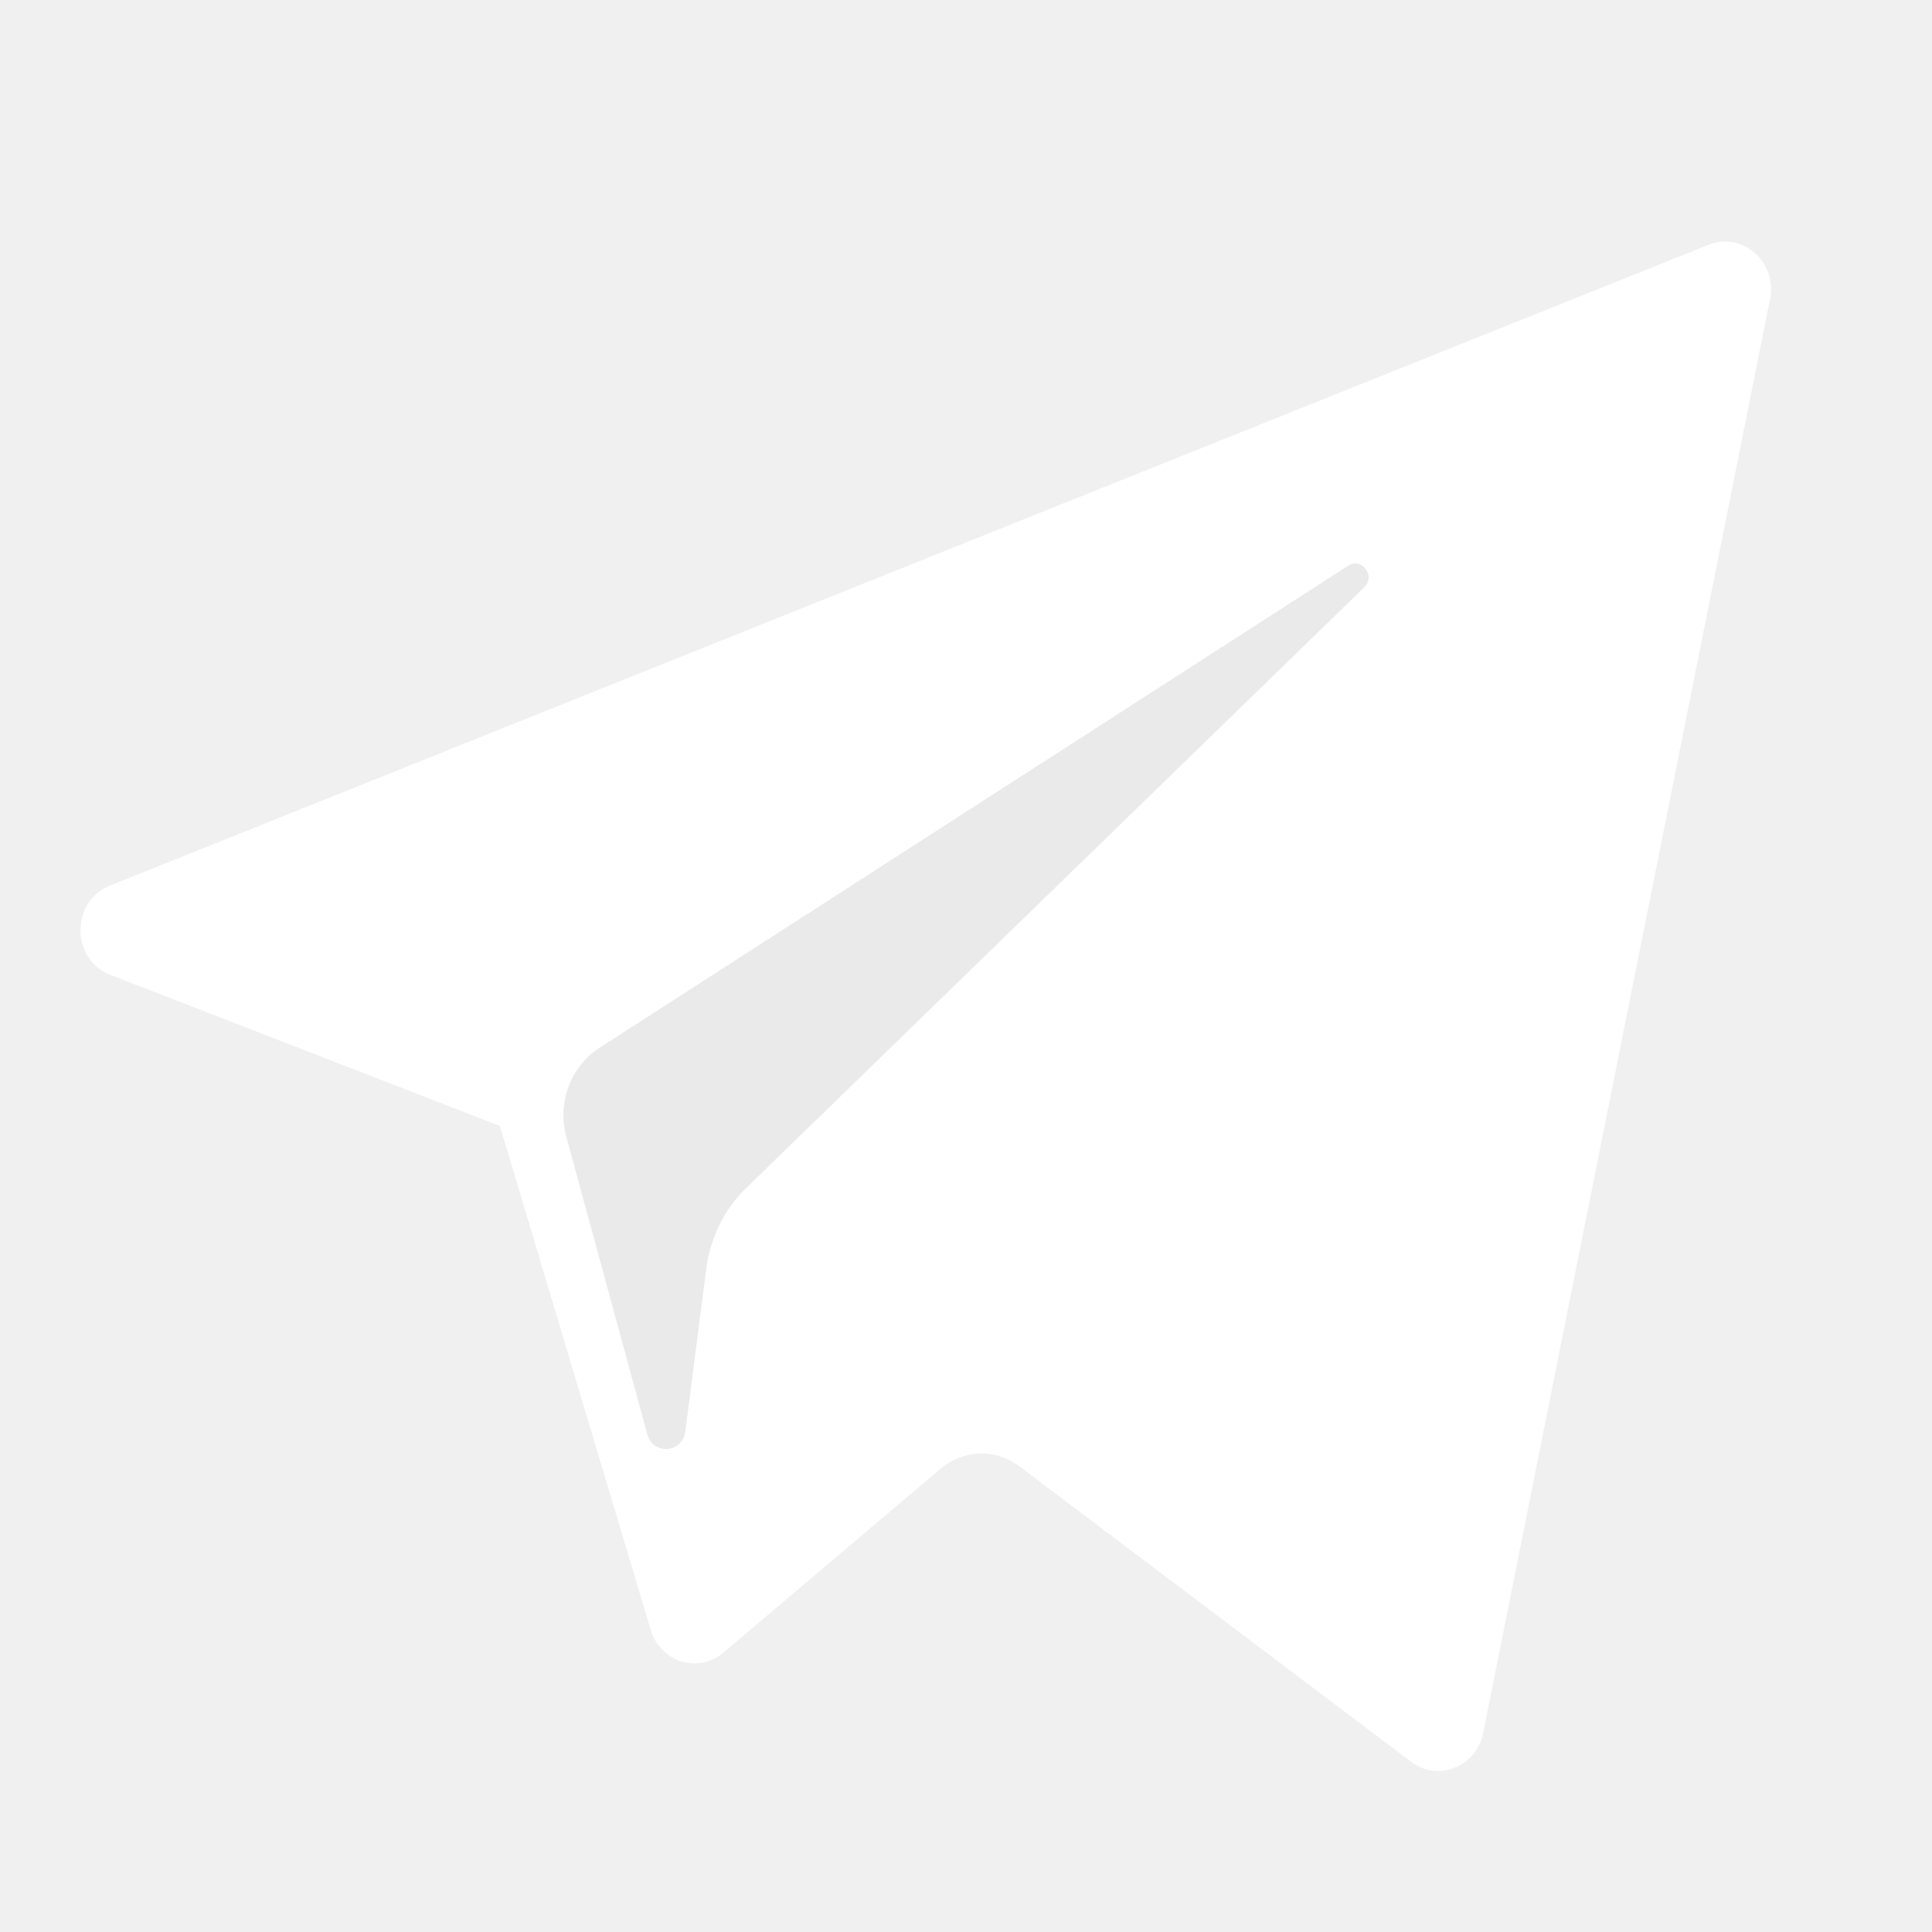
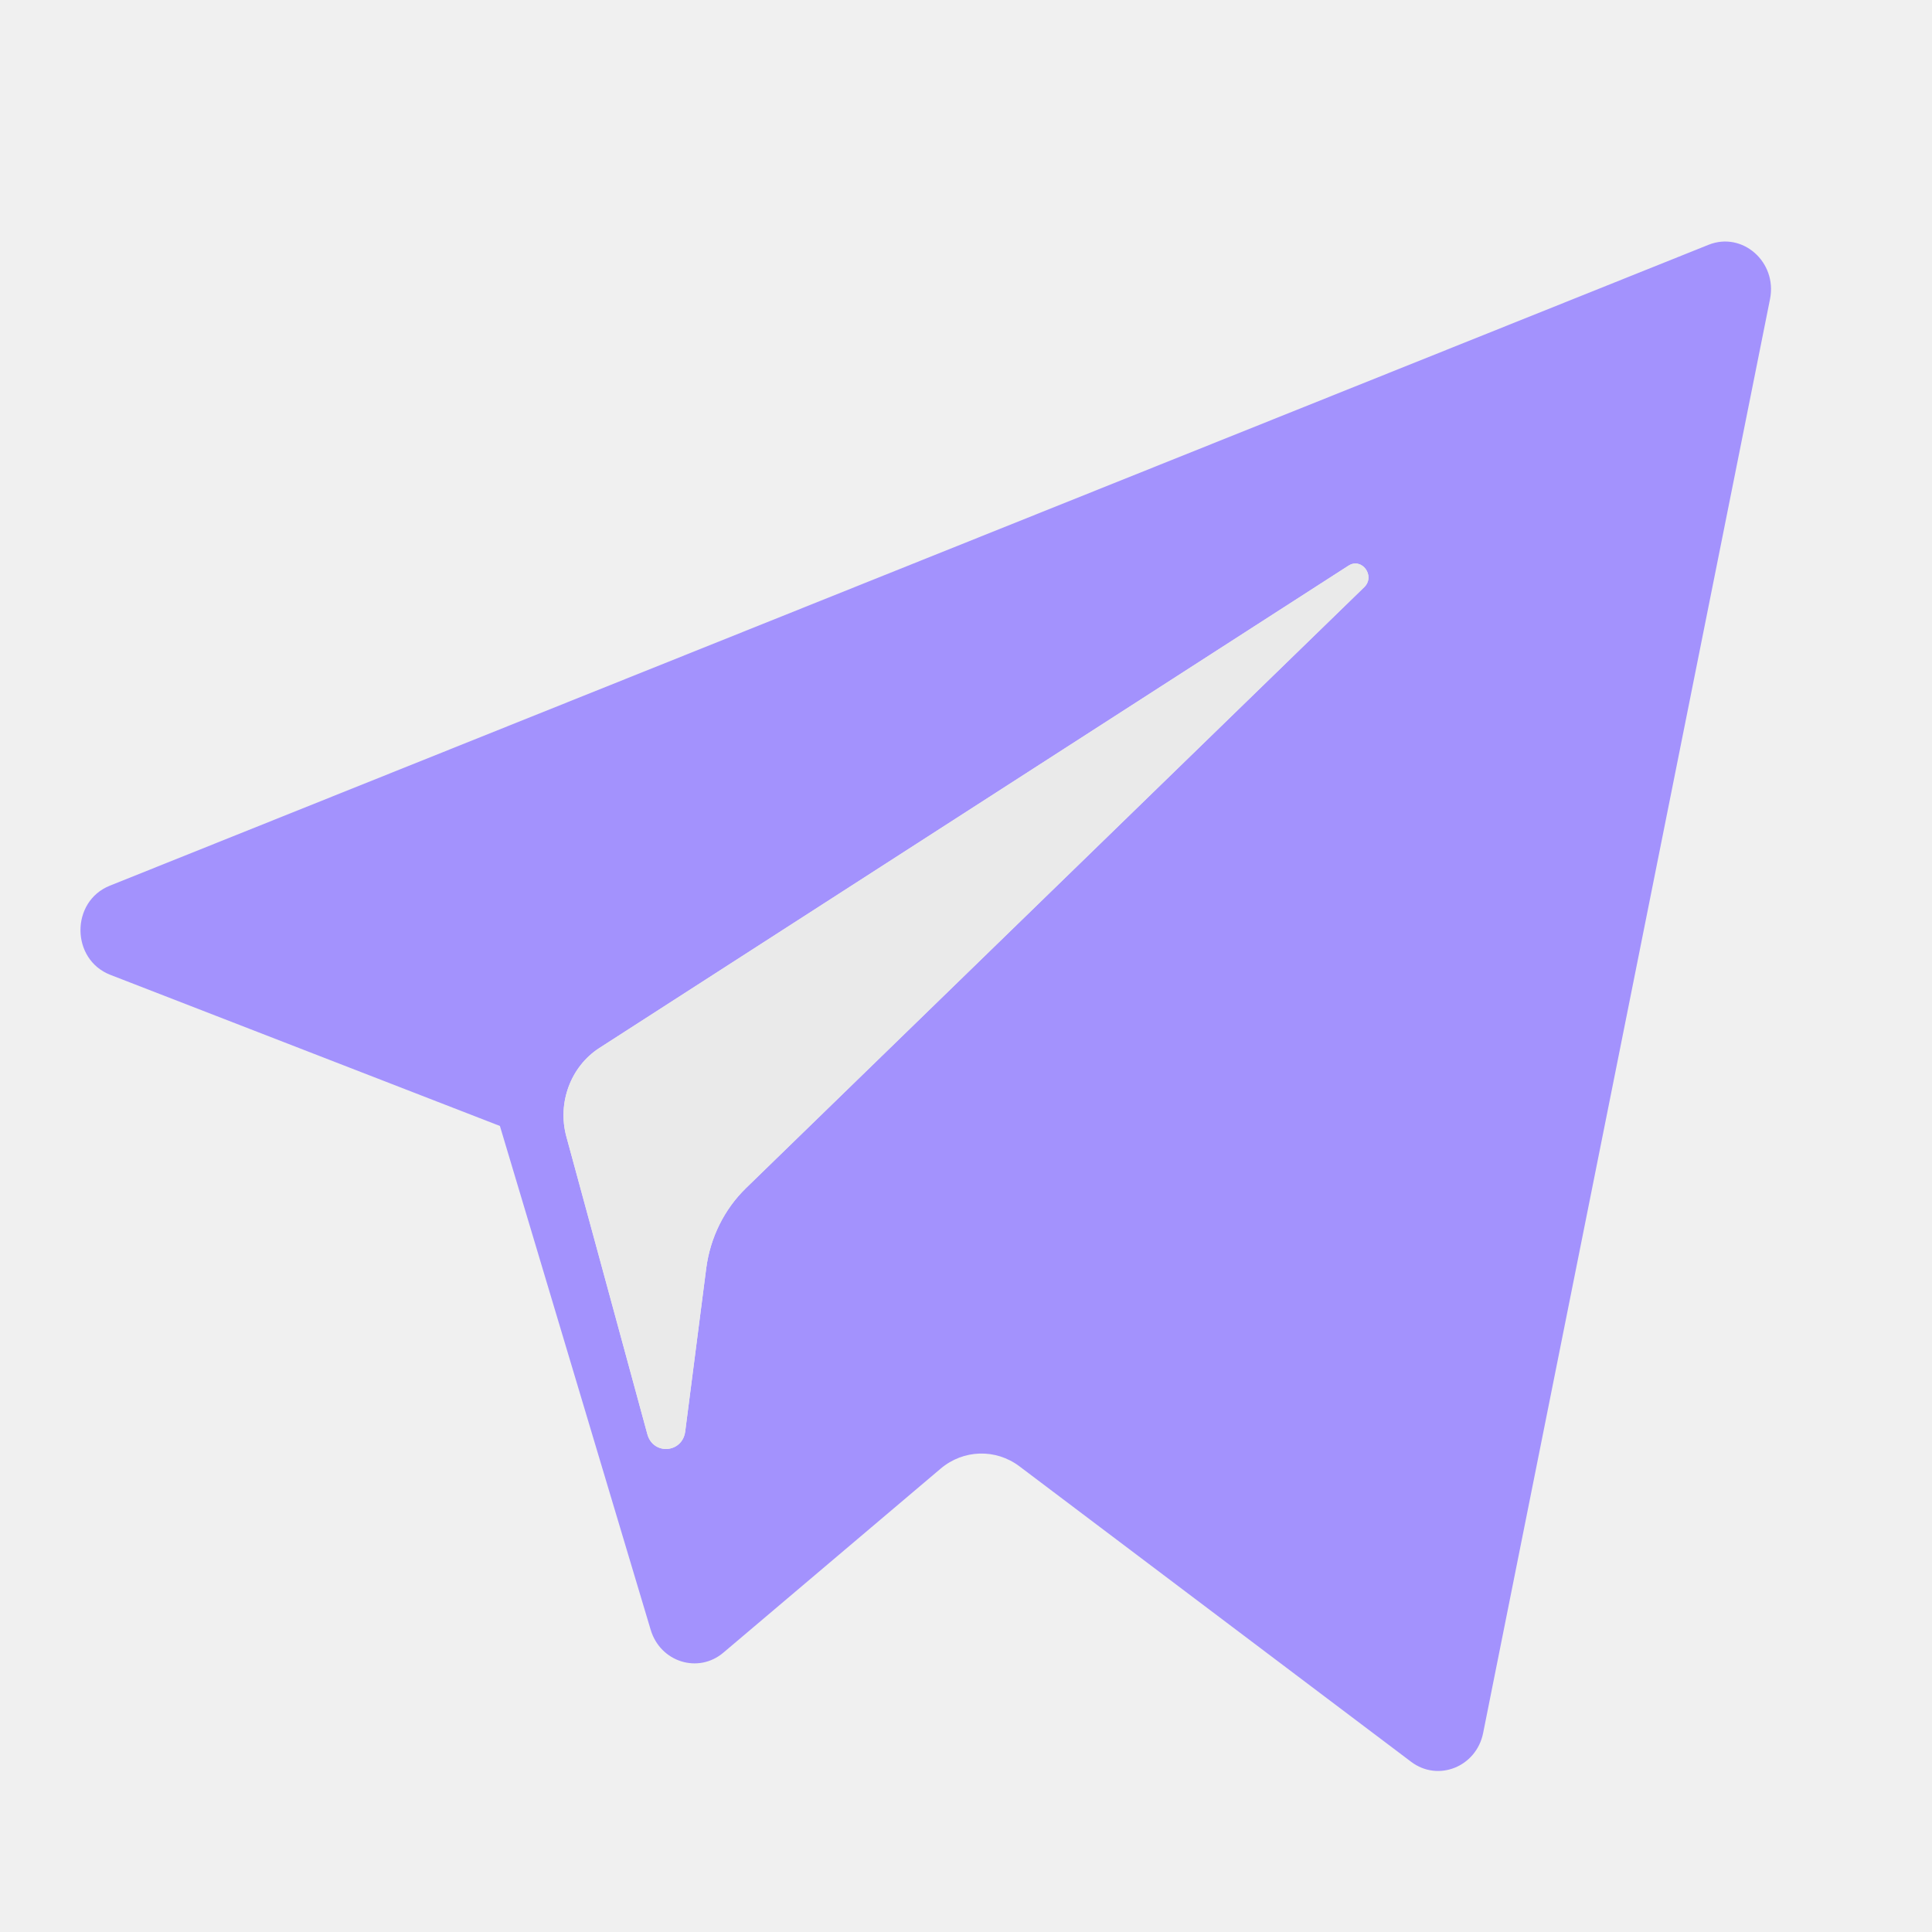
<svg xmlns="http://www.w3.org/2000/svg" width="24" height="24" viewBox="0 0 24 24" fill="none">
-   <path fill-rule="evenodd" clip-rule="evenodd" d="M6.21 13.987L1.371 12.11C0.879 11.919 0.875 11.198 1.365 11.002L21.224 3.041C21.645 2.872 22.079 3.255 21.988 3.714L18.424 21.528C18.34 21.948 17.865 22.139 17.53 21.886L12.665 18.216C12.37 17.993 11.967 18.005 11.685 18.244L8.987 20.529C8.674 20.795 8.203 20.647 8.083 20.246L6.21 13.987ZM16.751 7.027L7.445 13.019C7.089 13.249 6.921 13.7 7.036 14.121L8.042 17.817C8.114 18.079 8.477 18.052 8.512 17.782L8.773 15.755C8.823 15.373 8.997 15.022 9.267 14.759L16.946 7.295C17.09 7.156 16.918 6.92 16.751 7.027Z" fill="white" />
+   <path fill-rule="evenodd" clip-rule="evenodd" d="M6.21 13.987L1.371 12.11C0.879 11.919 0.875 11.198 1.365 11.002L21.224 3.041C21.645 2.872 22.079 3.255 21.988 3.714L18.424 21.528C18.34 21.948 17.865 22.139 17.53 21.886L12.665 18.216C12.37 17.993 11.967 18.005 11.685 18.244L8.987 20.529C8.674 20.795 8.203 20.647 8.083 20.246L6.21 13.987ZM16.751 7.027L7.445 13.019C7.089 13.249 6.921 13.7 7.036 14.121L8.042 17.817C8.114 18.079 8.477 18.052 8.512 17.782L8.773 15.755C8.823 15.373 8.997 15.022 9.267 14.759L16.946 7.295C17.09 7.156 16.918 6.92 16.751 7.027Z" fill="#A392FD" />
  <path d="M7.445 13.019L16.751 7.027C16.918 6.92 17.09 7.156 16.946 7.295L9.267 14.759C8.997 15.022 8.823 15.373 8.773 15.755L8.512 17.782C8.477 18.052 8.114 18.079 8.042 17.817L7.036 14.121C6.921 13.7 7.089 13.249 7.445 13.019Z" fill="#EAEAEA" />
</svg>
